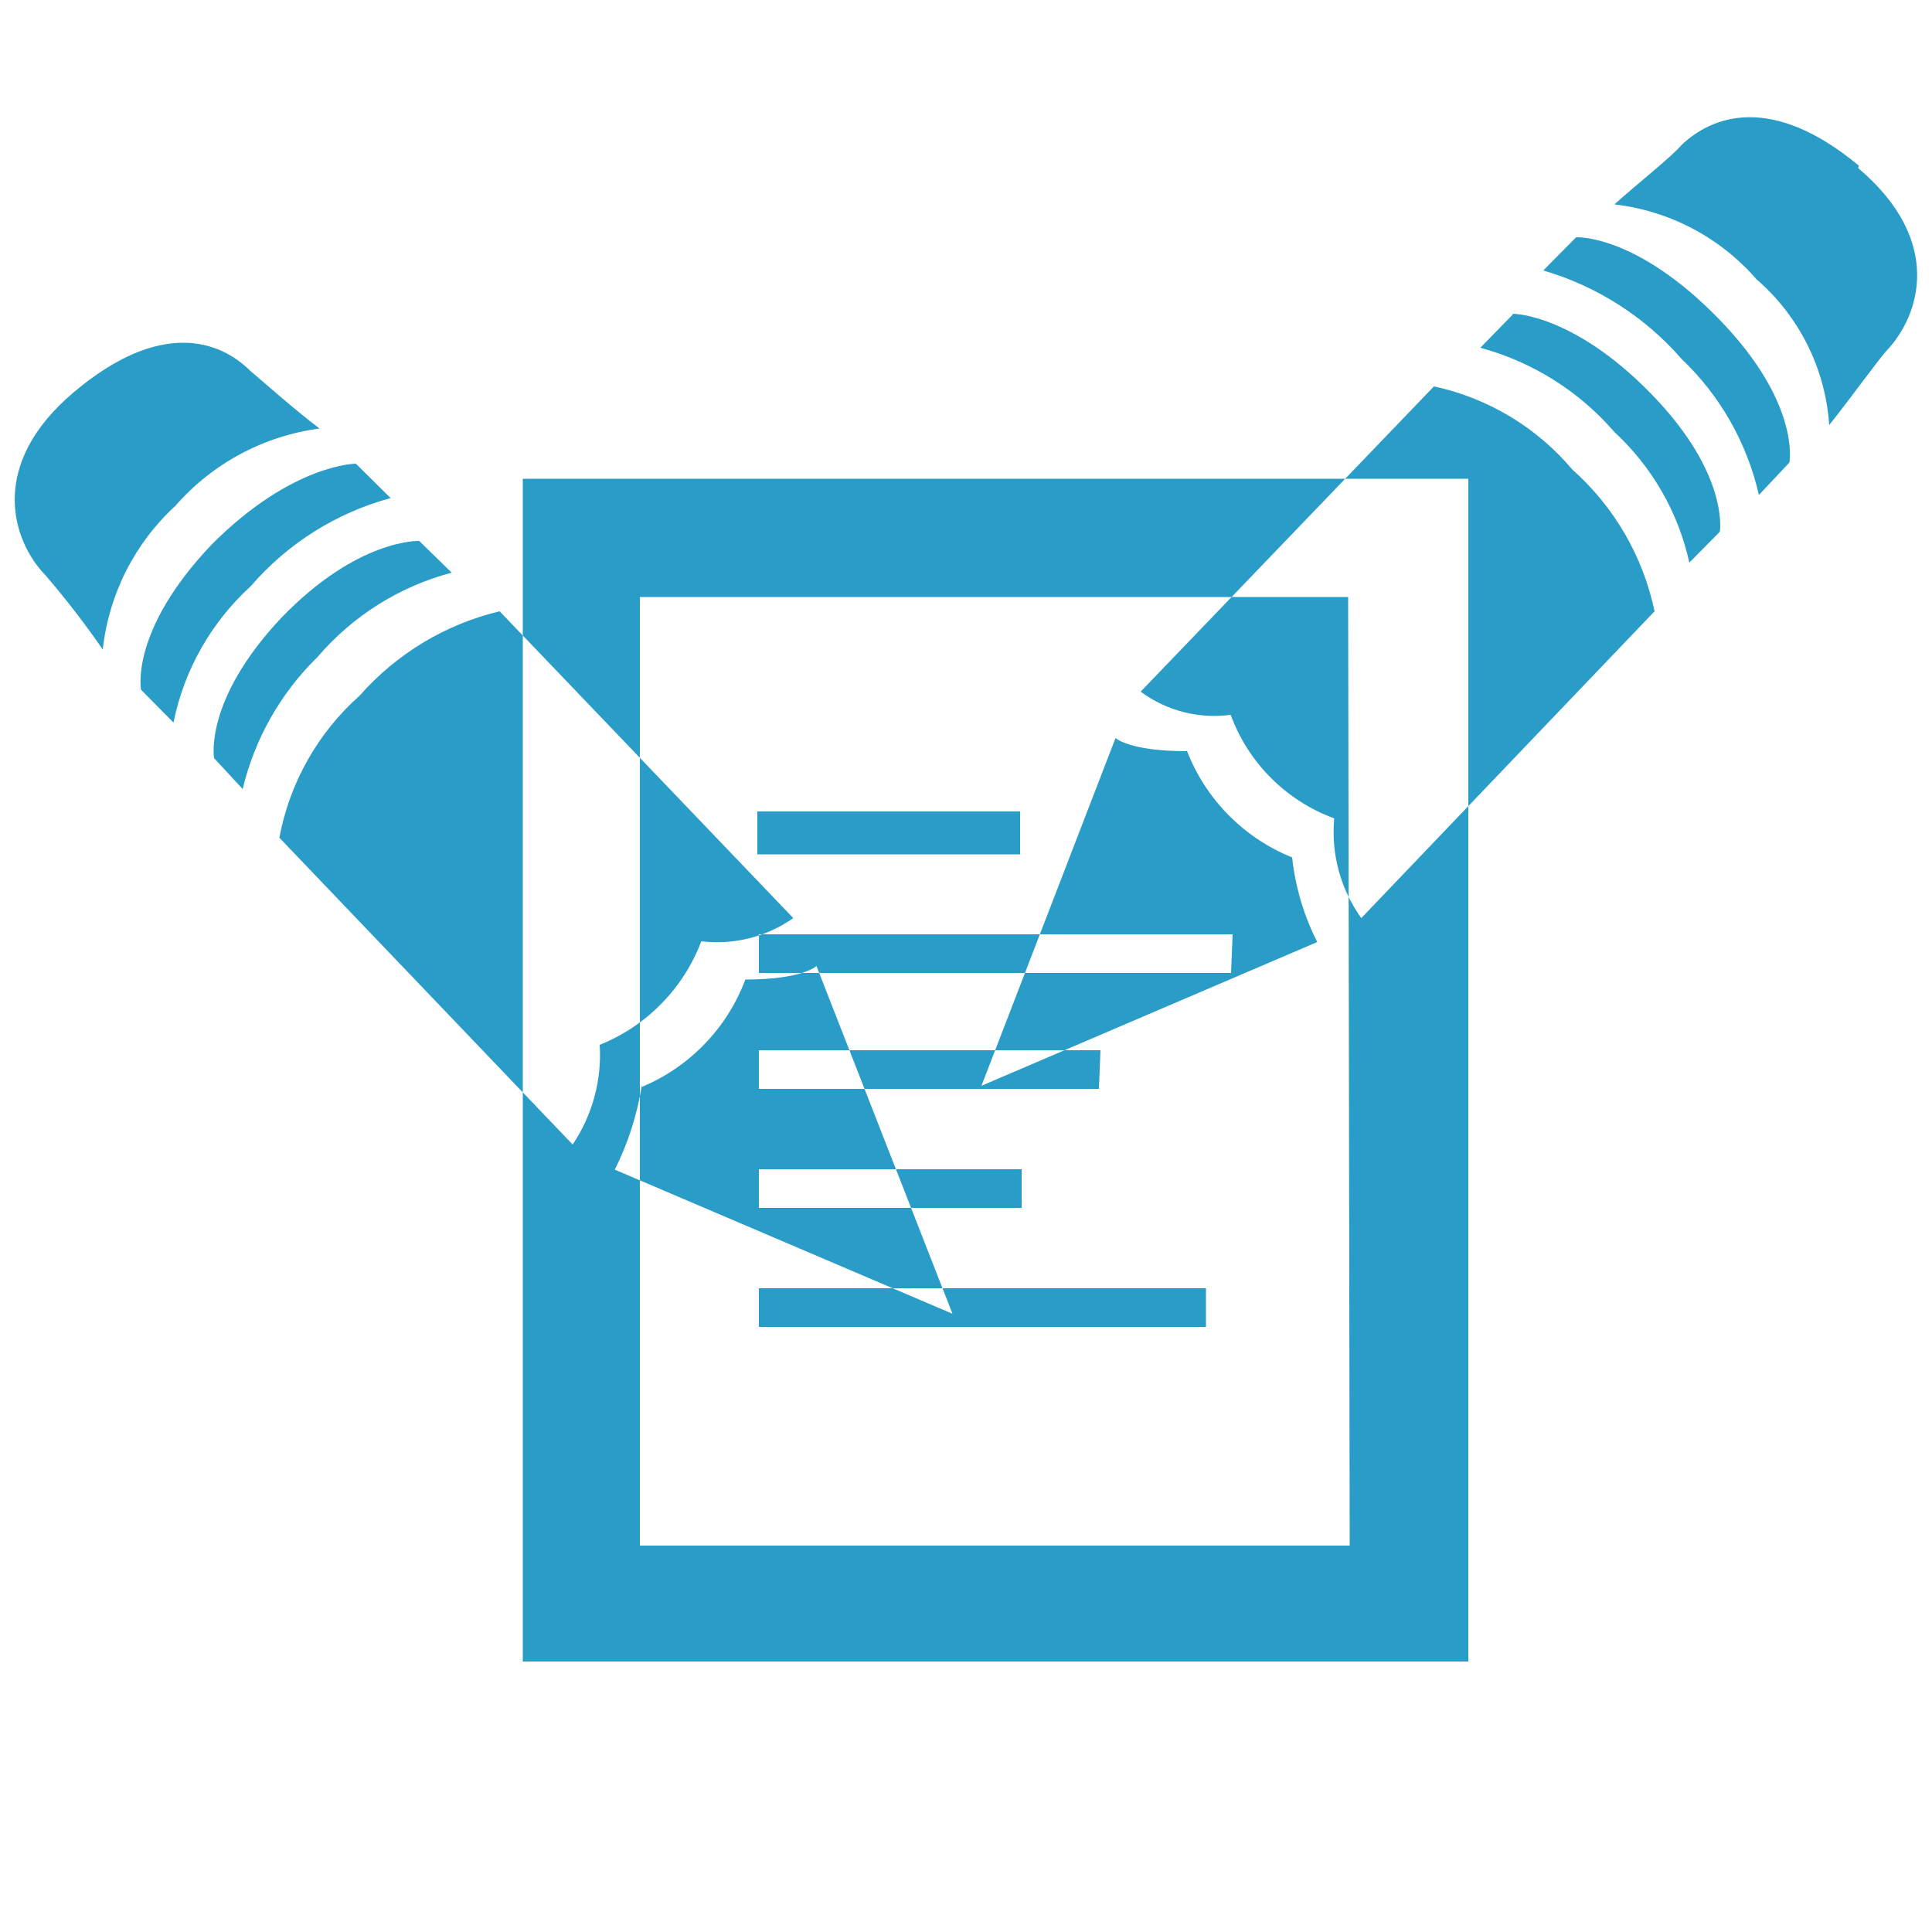
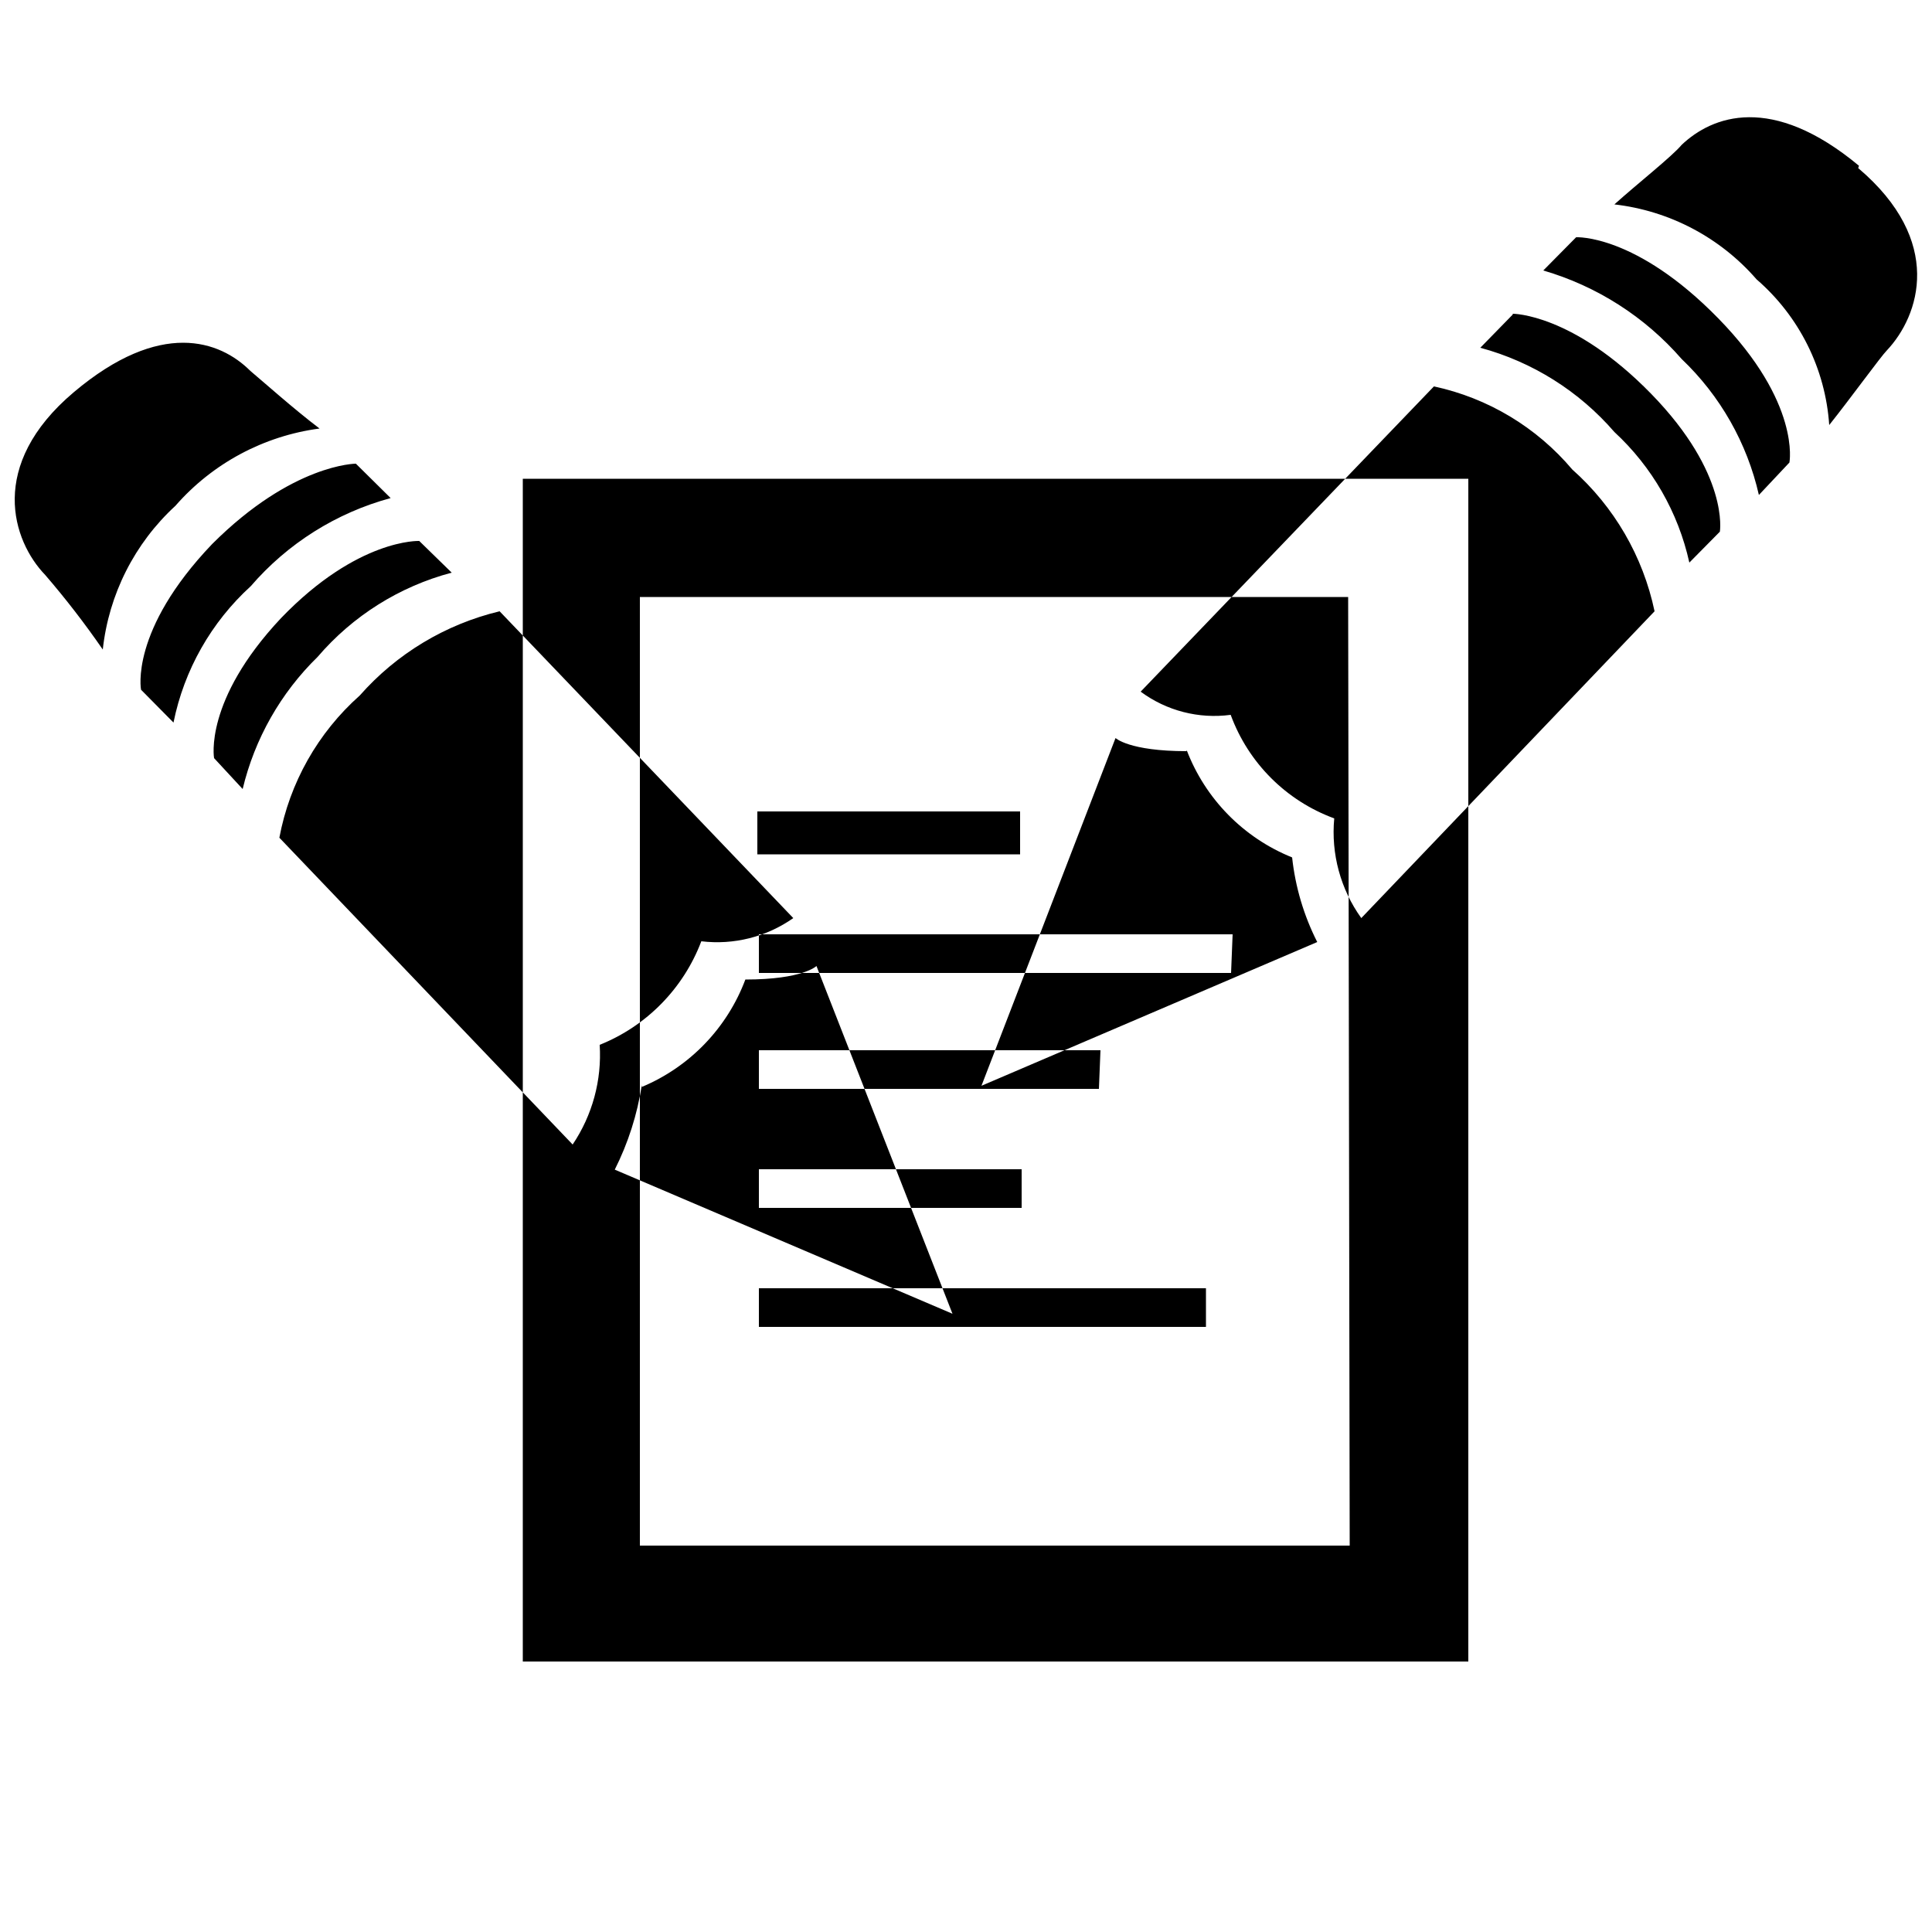
<svg xmlns="http://www.w3.org/2000/svg" viewBox="0 0 50 50">
-   <defs>
-     <style>.cls-1{fill:#2a9cc8;}</style>
-   </defs>
  <g id="pad">
-     <path id="path1523" class="cls-1" d="M31.21,34.34H19.64v-1H31.21Zm-4.77-3.08h-6.8v-1h6.8Zm2-3.08H19.64v-1h8.84Zm3.42-3H19.64v-1H31.9Zm-5.46-3.07h-6.8V21h6.8Zm8.49-6.66H16.56V40H34.93ZM13.53,43V12.39H38V43ZM9.31,18a6.53,6.53,0,0,0-2.08,3.68l7.59,7.94a4.15,4.15,0,0,0,.7-2.58,4.67,4.67,0,0,0,2.63-2.68,3.42,3.42,0,0,0,2.38-.6l-7.6-7.94A7,7,0,0,0,9.31,18ZM1.17,14.88a22.71,22.71,0,0,1,1.49,1.93,5.92,5.92,0,0,1,1.88-3.72,6,6,0,0,1,3.73-2c-.65-.49-1.49-1.24-1.79-1.49-.79-.79-2.33-1.34-4.57.55S.32,14,1.17,14.88Zm15.44,13.2a7.35,7.35,0,0,1-.7,2.19L24.65,34l-3.52-9s-.35.35-1.84.35a4.87,4.87,0,0,1-2.68,2.78Zm-11.12-14c-2.14,2.24-1.84,3.77-1.84,3.77l.84.85a6.52,6.52,0,0,1,2-3.53,7.3,7.3,0,0,1,3.62-2.28L9.21,12S7.57,12,5.49,14.08ZM7.27,16c-2,2.13-1.73,3.62-1.73,3.62l.74.8A7.08,7.08,0,0,1,8.22,17a6.89,6.89,0,0,1,3.47-2.18L10.85,14S9.26,13.93,7.27,16Zm29.84-6L29.52,17.9a3.2,3.2,0,0,0,2.33.6,4.51,4.51,0,0,0,2.68,2.68,3.81,3.81,0,0,0,.7,2.58l7.59-7.94a6.77,6.77,0,0,0-2.13-3.67A6.46,6.46,0,0,0,37.11,10Zm11-5.71C45.85,2.41,44.31,3,43.52,3.75c-.25.3-1.14,1-1.74,1.54a5.74,5.74,0,0,1,3.68,1.94A5.47,5.47,0,0,1,47.34,11c.55-.69,1.34-1.78,1.49-1.93.85-.9,1.49-2.83-.74-4.72ZM30.71,19.44c-1.49,0-1.84-.34-1.84-.34l-3.47,9,8.69-3.72a6.35,6.35,0,0,1-.65-2.19,4.87,4.87,0,0,1-2.73-2.78ZM40.79,6.14,39.94,7a7.55,7.55,0,0,1,3.58,2.29,7,7,0,0,1,2,3.52l.79-.84s.3-1.54-1.84-3.73S40.79,6.14,40.79,6.14Zm-1.64,2L38.31,9a7,7,0,0,1,3.47,2.18,6.51,6.51,0,0,1,1.94,3.38l.79-.8s.25-1.49-1.78-3.57S39.15,8.12,39.15,8.12Z" />
+     <path id="path1523" fill="#000" d="M31.21,34.34H19.64v-1H31.21Zm-4.77-3.08h-6.8v-1h6.8Zm2-3.08H19.64v-1h8.84Zm3.42-3H19.64v-1H31.9Zm-5.46-3.07h-6.8V21h6.8Zm8.49-6.66H16.56V40H34.93ZM13.53,43V12.39H38V43ZM9.31,18a6.53,6.53,0,0,0-2.08,3.68l7.59,7.94a4.15,4.15,0,0,0,.7-2.58,4.67,4.67,0,0,0,2.63-2.68,3.42,3.42,0,0,0,2.38-.6l-7.6-7.94A7,7,0,0,0,9.31,18ZM1.17,14.88a22.71,22.71,0,0,1,1.49,1.93,5.92,5.92,0,0,1,1.88-3.72,6,6,0,0,1,3.73-2c-.65-.49-1.49-1.24-1.79-1.49-.79-.79-2.33-1.34-4.57.55S.32,14,1.17,14.88Zm15.44,13.2a7.35,7.35,0,0,1-.7,2.19L24.65,34l-3.52-9s-.35.35-1.84.35a4.87,4.87,0,0,1-2.68,2.78Zm-11.12-14c-2.14,2.24-1.84,3.77-1.84,3.77l.84.85a6.52,6.52,0,0,1,2-3.53,7.3,7.3,0,0,1,3.62-2.28L9.21,12S7.57,12,5.49,14.08ZM7.27,16c-2,2.13-1.73,3.62-1.73,3.62l.74.8A7.08,7.08,0,0,1,8.22,17a6.89,6.89,0,0,1,3.47-2.18L10.85,14S9.26,13.93,7.27,16Zm29.84-6L29.52,17.9a3.2,3.2,0,0,0,2.33.6,4.51,4.51,0,0,0,2.68,2.68,3.81,3.81,0,0,0,.7,2.58l7.59-7.94a6.77,6.77,0,0,0-2.13-3.67A6.46,6.46,0,0,0,37.11,10Zm11-5.71C45.85,2.41,44.31,3,43.52,3.75c-.25.3-1.14,1-1.74,1.54a5.74,5.74,0,0,1,3.68,1.94A5.47,5.47,0,0,1,47.34,11c.55-.69,1.34-1.78,1.49-1.93.85-.9,1.49-2.83-.74-4.72ZM30.71,19.44c-1.49,0-1.84-.34-1.84-.34l-3.47,9,8.69-3.72a6.35,6.35,0,0,1-.65-2.19,4.87,4.87,0,0,1-2.73-2.78ZM40.79,6.14,39.94,7a7.55,7.55,0,0,1,3.58,2.29,7,7,0,0,1,2,3.52l.79-.84s.3-1.54-1.84-3.73S40.79,6.14,40.79,6.14Zm-1.64,2L38.31,9a7,7,0,0,1,3.47,2.18,6.51,6.51,0,0,1,1.94,3.38l.79-.8s.25-1.49-1.78-3.57S39.15,8.12,39.15,8.12Z" />
  </g>
</svg>
